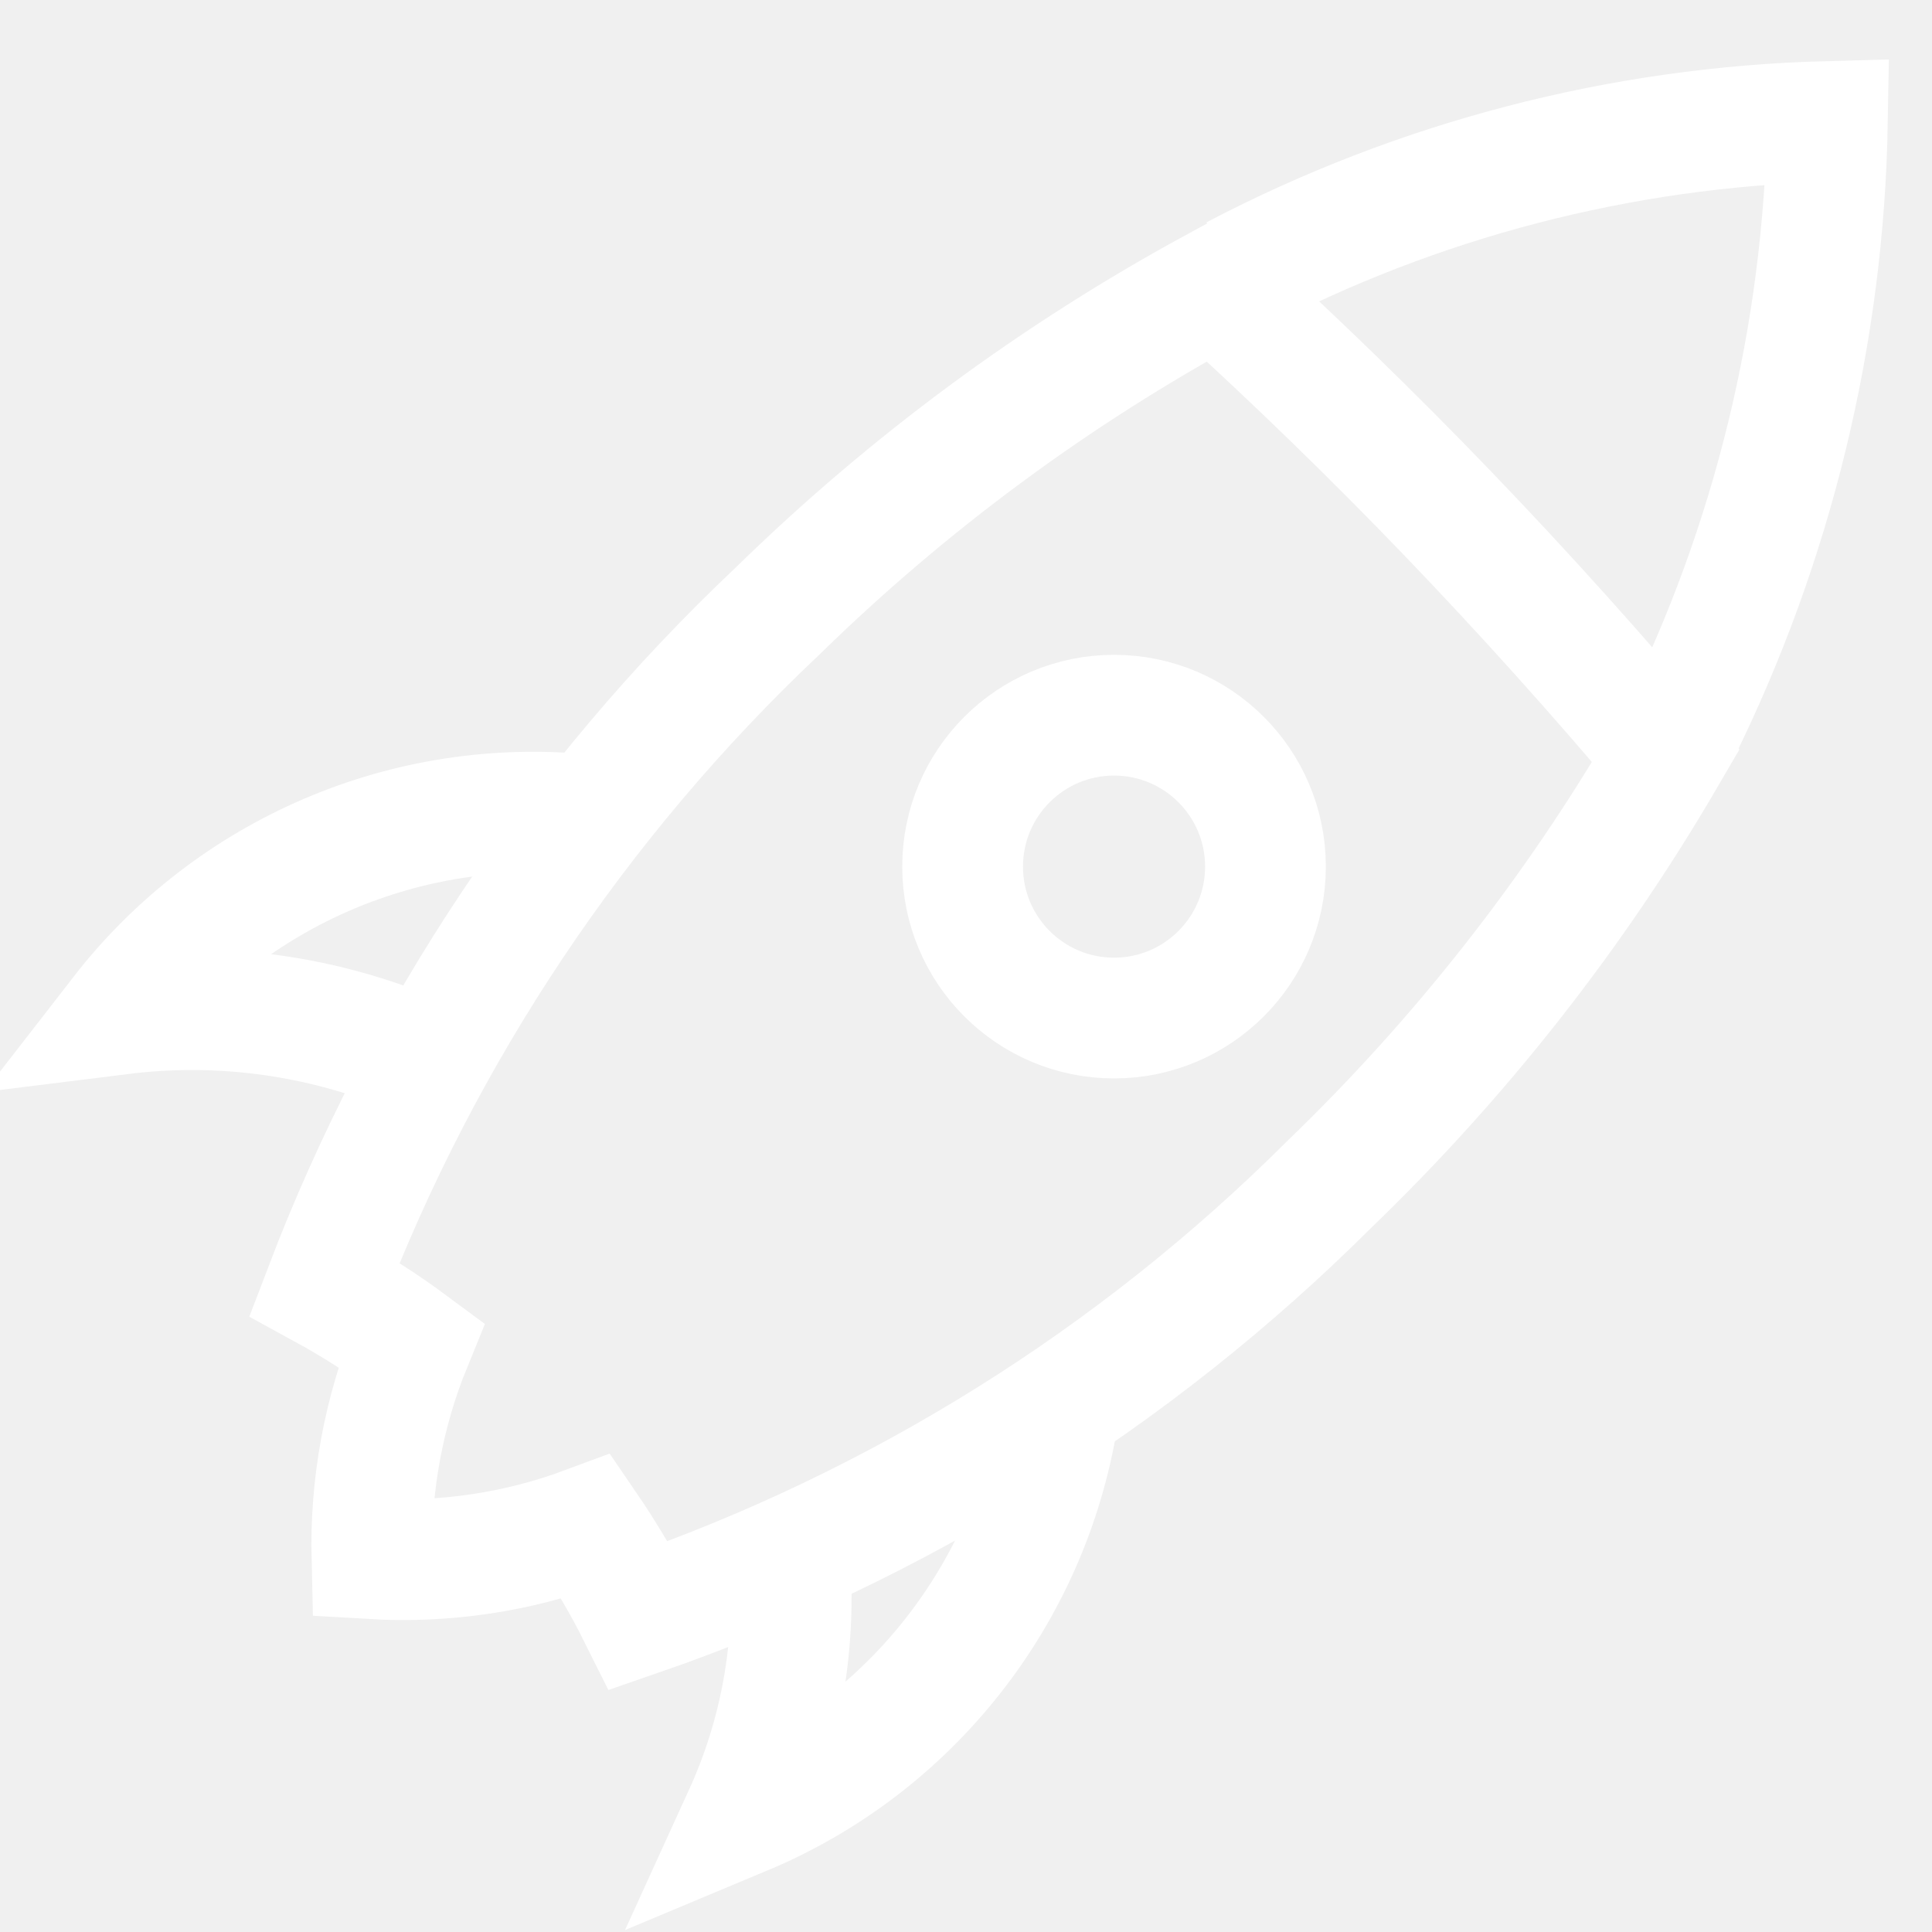
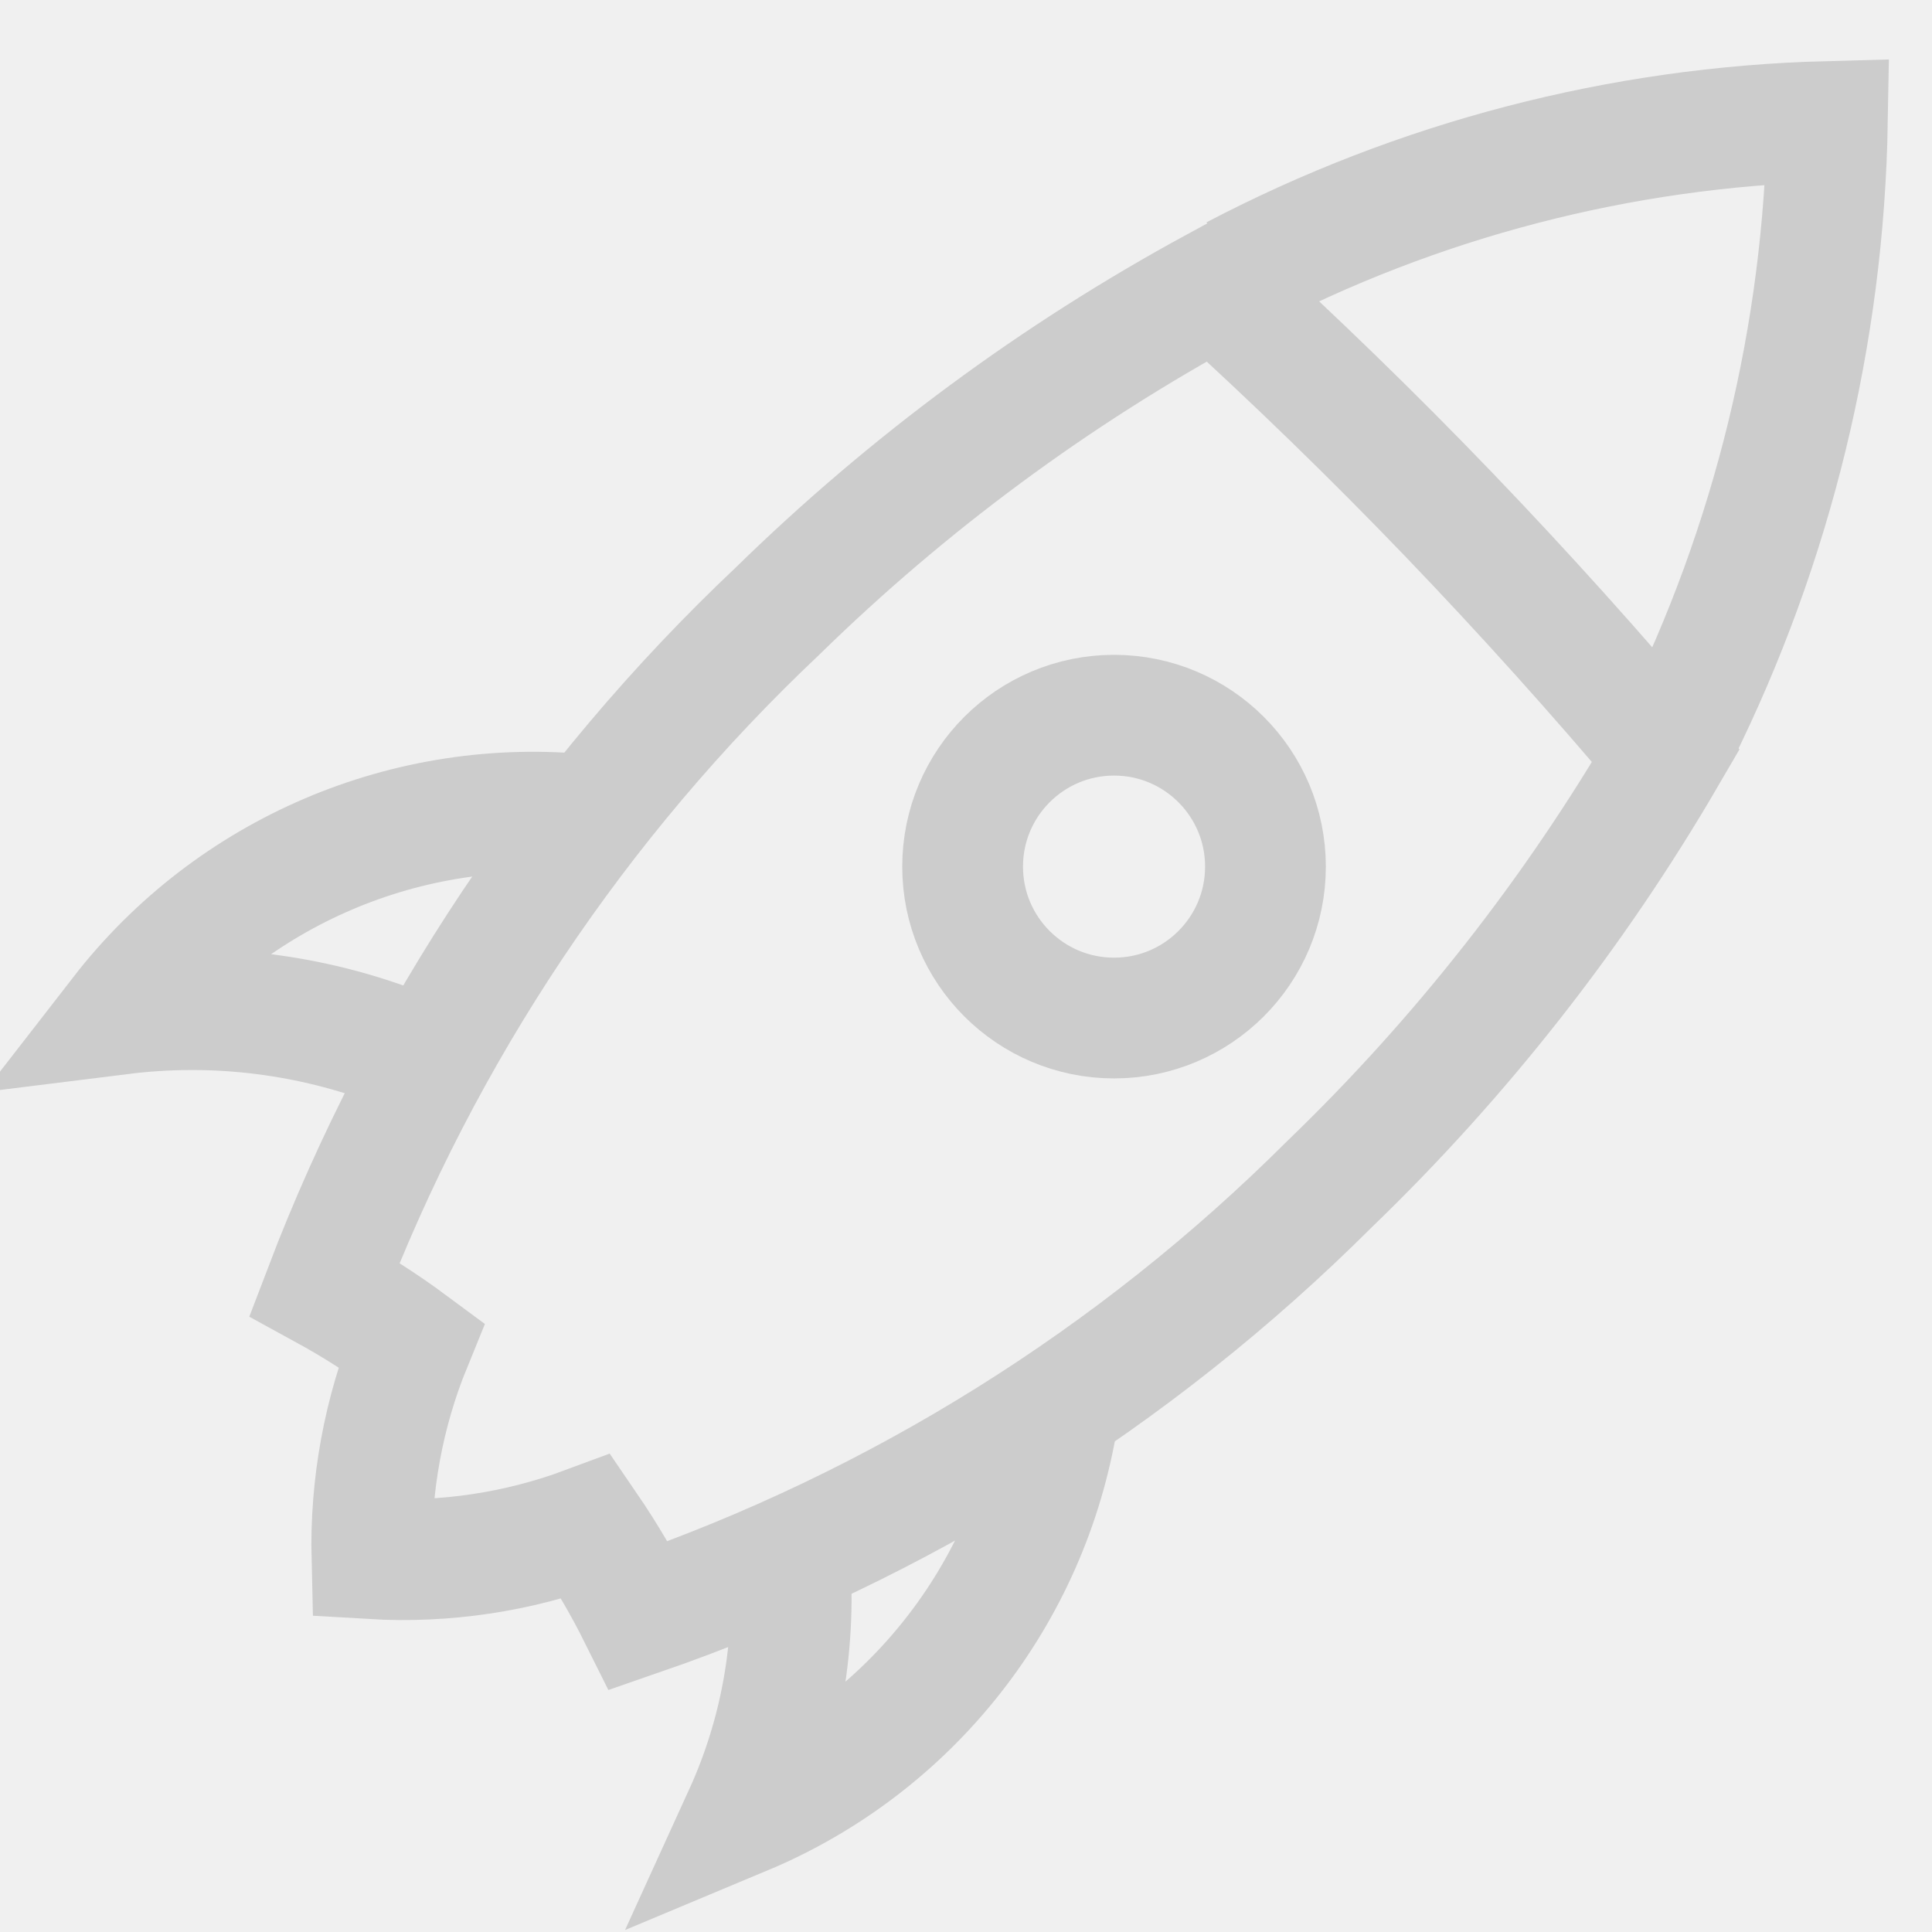
<svg xmlns="http://www.w3.org/2000/svg" width="16" height="16" viewBox="0 0 16 16">
  <defs>
    <clipPath id="clip-path">
-       <rect id="Rectangle_3" data-name="Rectangle 3" width="16" height="16" fill="none" />
+       <rect id="Rectangle_3" data-name="Rectangle 3" width="16" height="16" />
    </clipPath>
  </defs>
  <g id="icon_rocket" clip-path="url(#clip-path)">
    <g id="Group_3537" data-name="Group 3537" transform="translate(-0.05 0.188)">
-       <path id="Path_1174" data-name="Path 1174" d="M14.881,183.275a16.383,16.383,0,0,0,2.786-3.548c-.567-.672-1.169-1.343-1.8-2s-1.281-1.286-1.93-1.877a16.354,16.354,0,0,0-3.625,2.677,15.133,15.133,0,0,0-3.754,5.616,6.223,6.223,0,0,1,.719.46,4.406,4.406,0,0,0-.326,1.774,4.355,4.355,0,0,0,1.777-.266,6.221,6.221,0,0,1,.433.737,15.061,15.061,0,0,0,5.72-3.573Z" transform="translate(-3.821 -173.656)" fill="none" stroke="#fff" stroke-miterlimit="10" stroke-width="1" />
-       <path id="Path_1175" data-name="Path 1175" d="M14.4,193.769" transform="translate(-6.77 -180.343)" fill="none" stroke="#fff" stroke-miterlimit="10" stroke-width="1" />
-       <path id="Path_1175-2" data-name="Path 1175" d="M12.516,191.961a4.338,4.338,0,0,1-.381,2.1,4.323,4.323,0,0,0,2.6-3.3h0" transform="translate(-5.924 -179.219)" fill="none" stroke="#fff" stroke-miterlimit="10" stroke-width="1" />
-       <path id="Path_1175-3" data-name="Path 1175" d="M2.26,1.1a4.756,4.756,0,0,0,.332,2.2A4.32,4.32,0,0,1,0,0H0" transform="translate(4.911 6.561) rotate(105.009)" fill="none" stroke="#fff" stroke-miterlimit="10" stroke-width="1" />
-       <path id="Path_1173" data-name="Path 1173" d="M22.334,178.733a11.885,11.885,0,0,0,1.237-5.079,11.221,11.221,0,0,0-4.91,1.278" transform="translate(-8.387 -172.836)" fill="none" stroke="#fff" stroke-miterlimit="10" stroke-width="1" />
-       <circle id="Ellipse_16" data-name="Ellipse 16" cx="1.254" cy="1.254" r="1.254" transform="translate(8.022 5.735)" fill="none" stroke="#fff" stroke-miterlimit="10" stroke-width="1" />
+       <path id="Path_1174" data-name="Path 1174" d="M14.881,183.275a16.383,16.383,0,0,0,2.786-3.548c-.567-.672-1.169-1.343-1.8-2s-1.281-1.286-1.93-1.877a16.354,16.354,0,0,0-3.625,2.677,15.133,15.133,0,0,0-3.754,5.616,6.223,6.223,0,0,1,.719.46,4.406,4.406,0,0,0-.326,1.774,4.355,4.355,0,0,0,1.777-.266,6.22,6.22,0,0,1,.433.737A15.061,15.061,0,0,0,14.881,183.275Z" transform="translate(-3.821 -173.656)" fill="none" stroke="#ccc" stroke-miterlimit="10" stroke-width="1" />
+       <path id="Path_1175" data-name="Path 1175" d="M14.4,193.769" transform="translate(-6.77 -180.343)" fill="none" stroke="#ccc" stroke-miterlimit="10" stroke-width="1" />
+       <path id="Path_1175-2" data-name="Path 1175" d="M12.516,191.961a4.338,4.338,0,0,1-.381,2.1,4.323,4.323,0,0,0,2.6-3.3h0" transform="translate(-5.924 -179.219)" fill="none" stroke="#ccc" stroke-miterlimit="10" stroke-width="1" />
+       <path id="Path_1175-3" data-name="Path 1175" d="M2.26,1.1a4.756,4.756,0,0,0,.332,2.2A4.32,4.32,0,0,1,0,0H0" transform="translate(4.911 6.561) rotate(105.009)" fill="none" stroke="#ccc" stroke-miterlimit="10" stroke-width="1" />
+       <path id="Path_1173" data-name="Path 1173" d="M22.334,178.733a11.885,11.885,0,0,0,1.237-5.079,11.221,11.221,0,0,0-4.91,1.278" transform="translate(-8.387 -172.836)" fill="none" stroke="#ccc" stroke-miterlimit="10" stroke-width="1" />
+       <circle id="Ellipse_16" data-name="Ellipse 16" cx="1.254" cy="1.254" r="1.254" transform="translate(8.022 5.735)" fill="none" stroke="#ccc" stroke-miterlimit="10" stroke-width="1" />
    </g>
  </g>
</svg>
